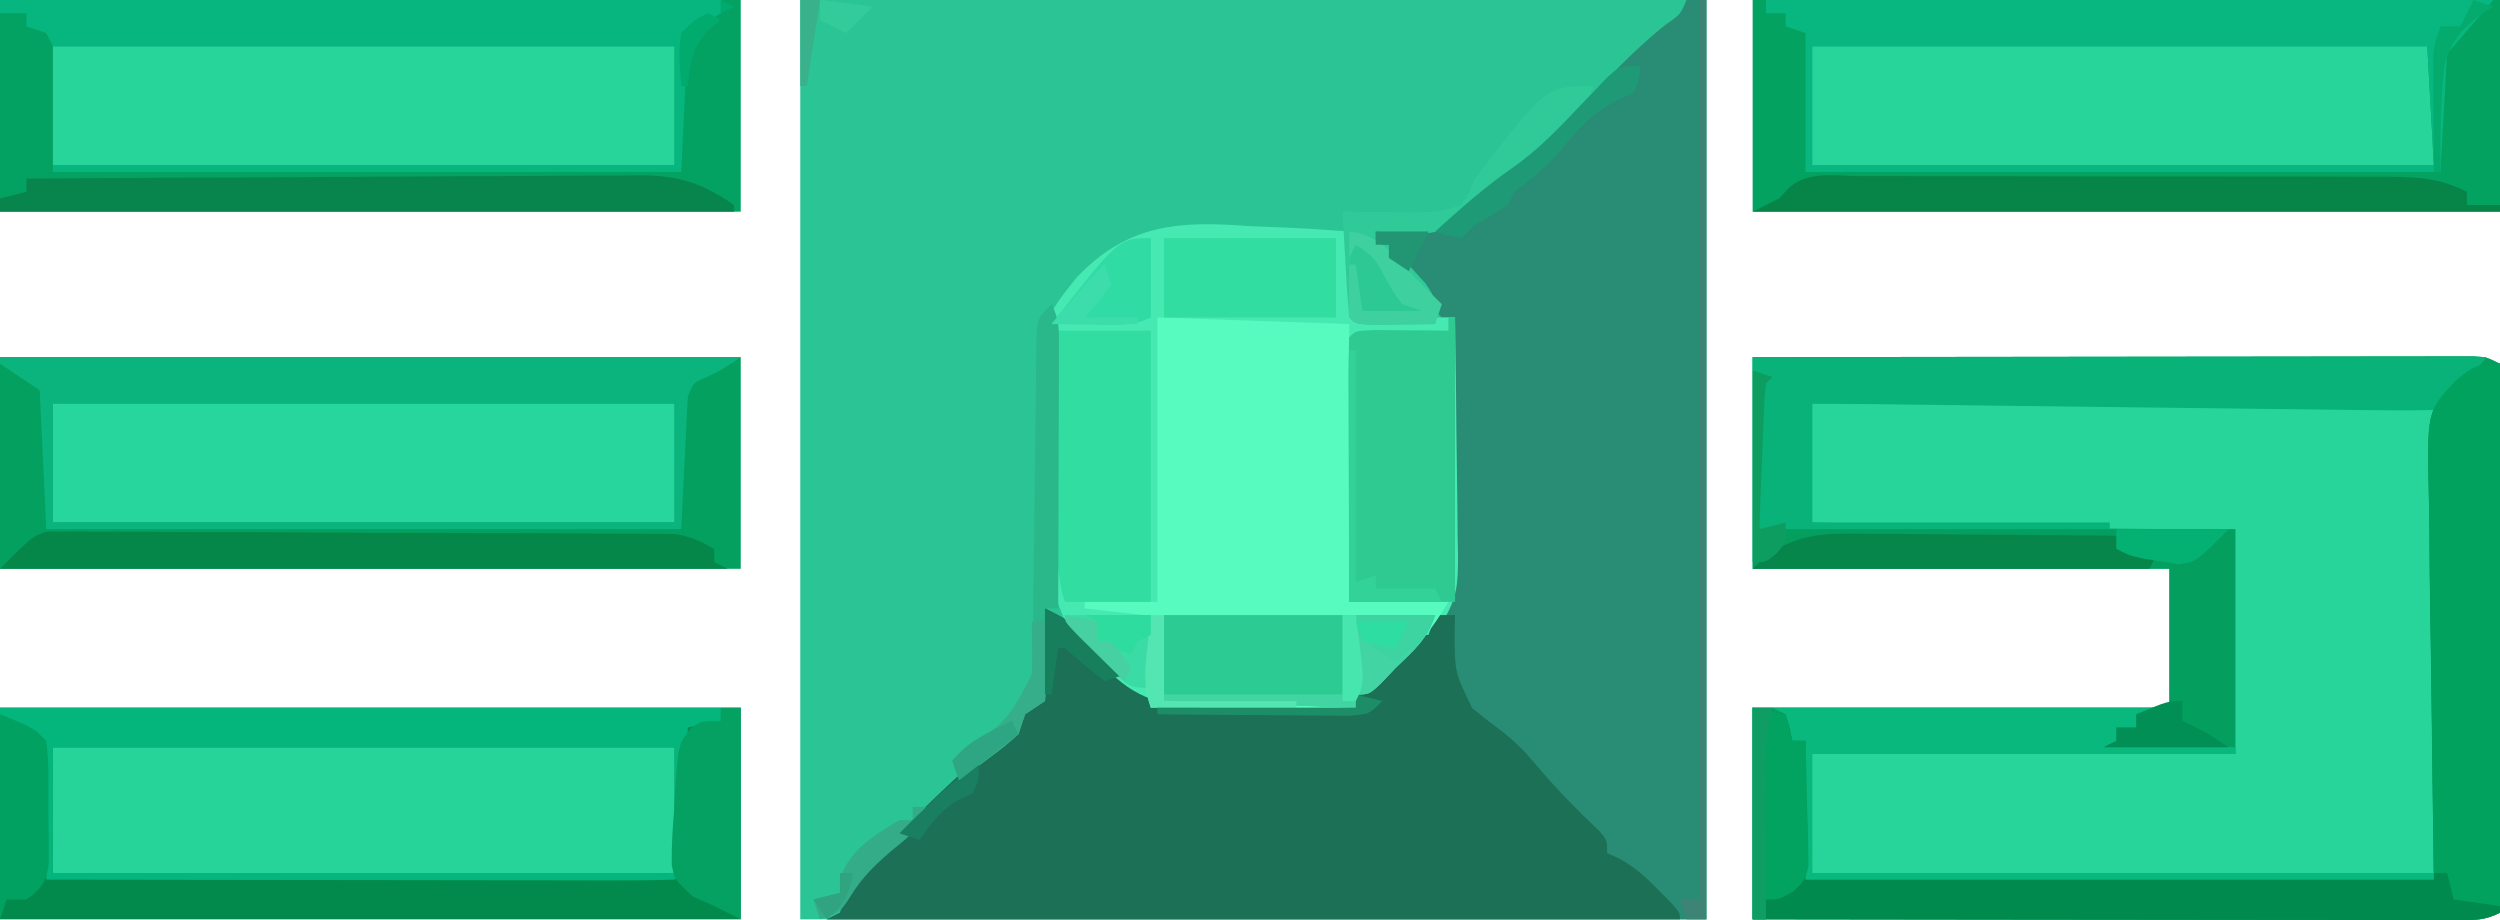
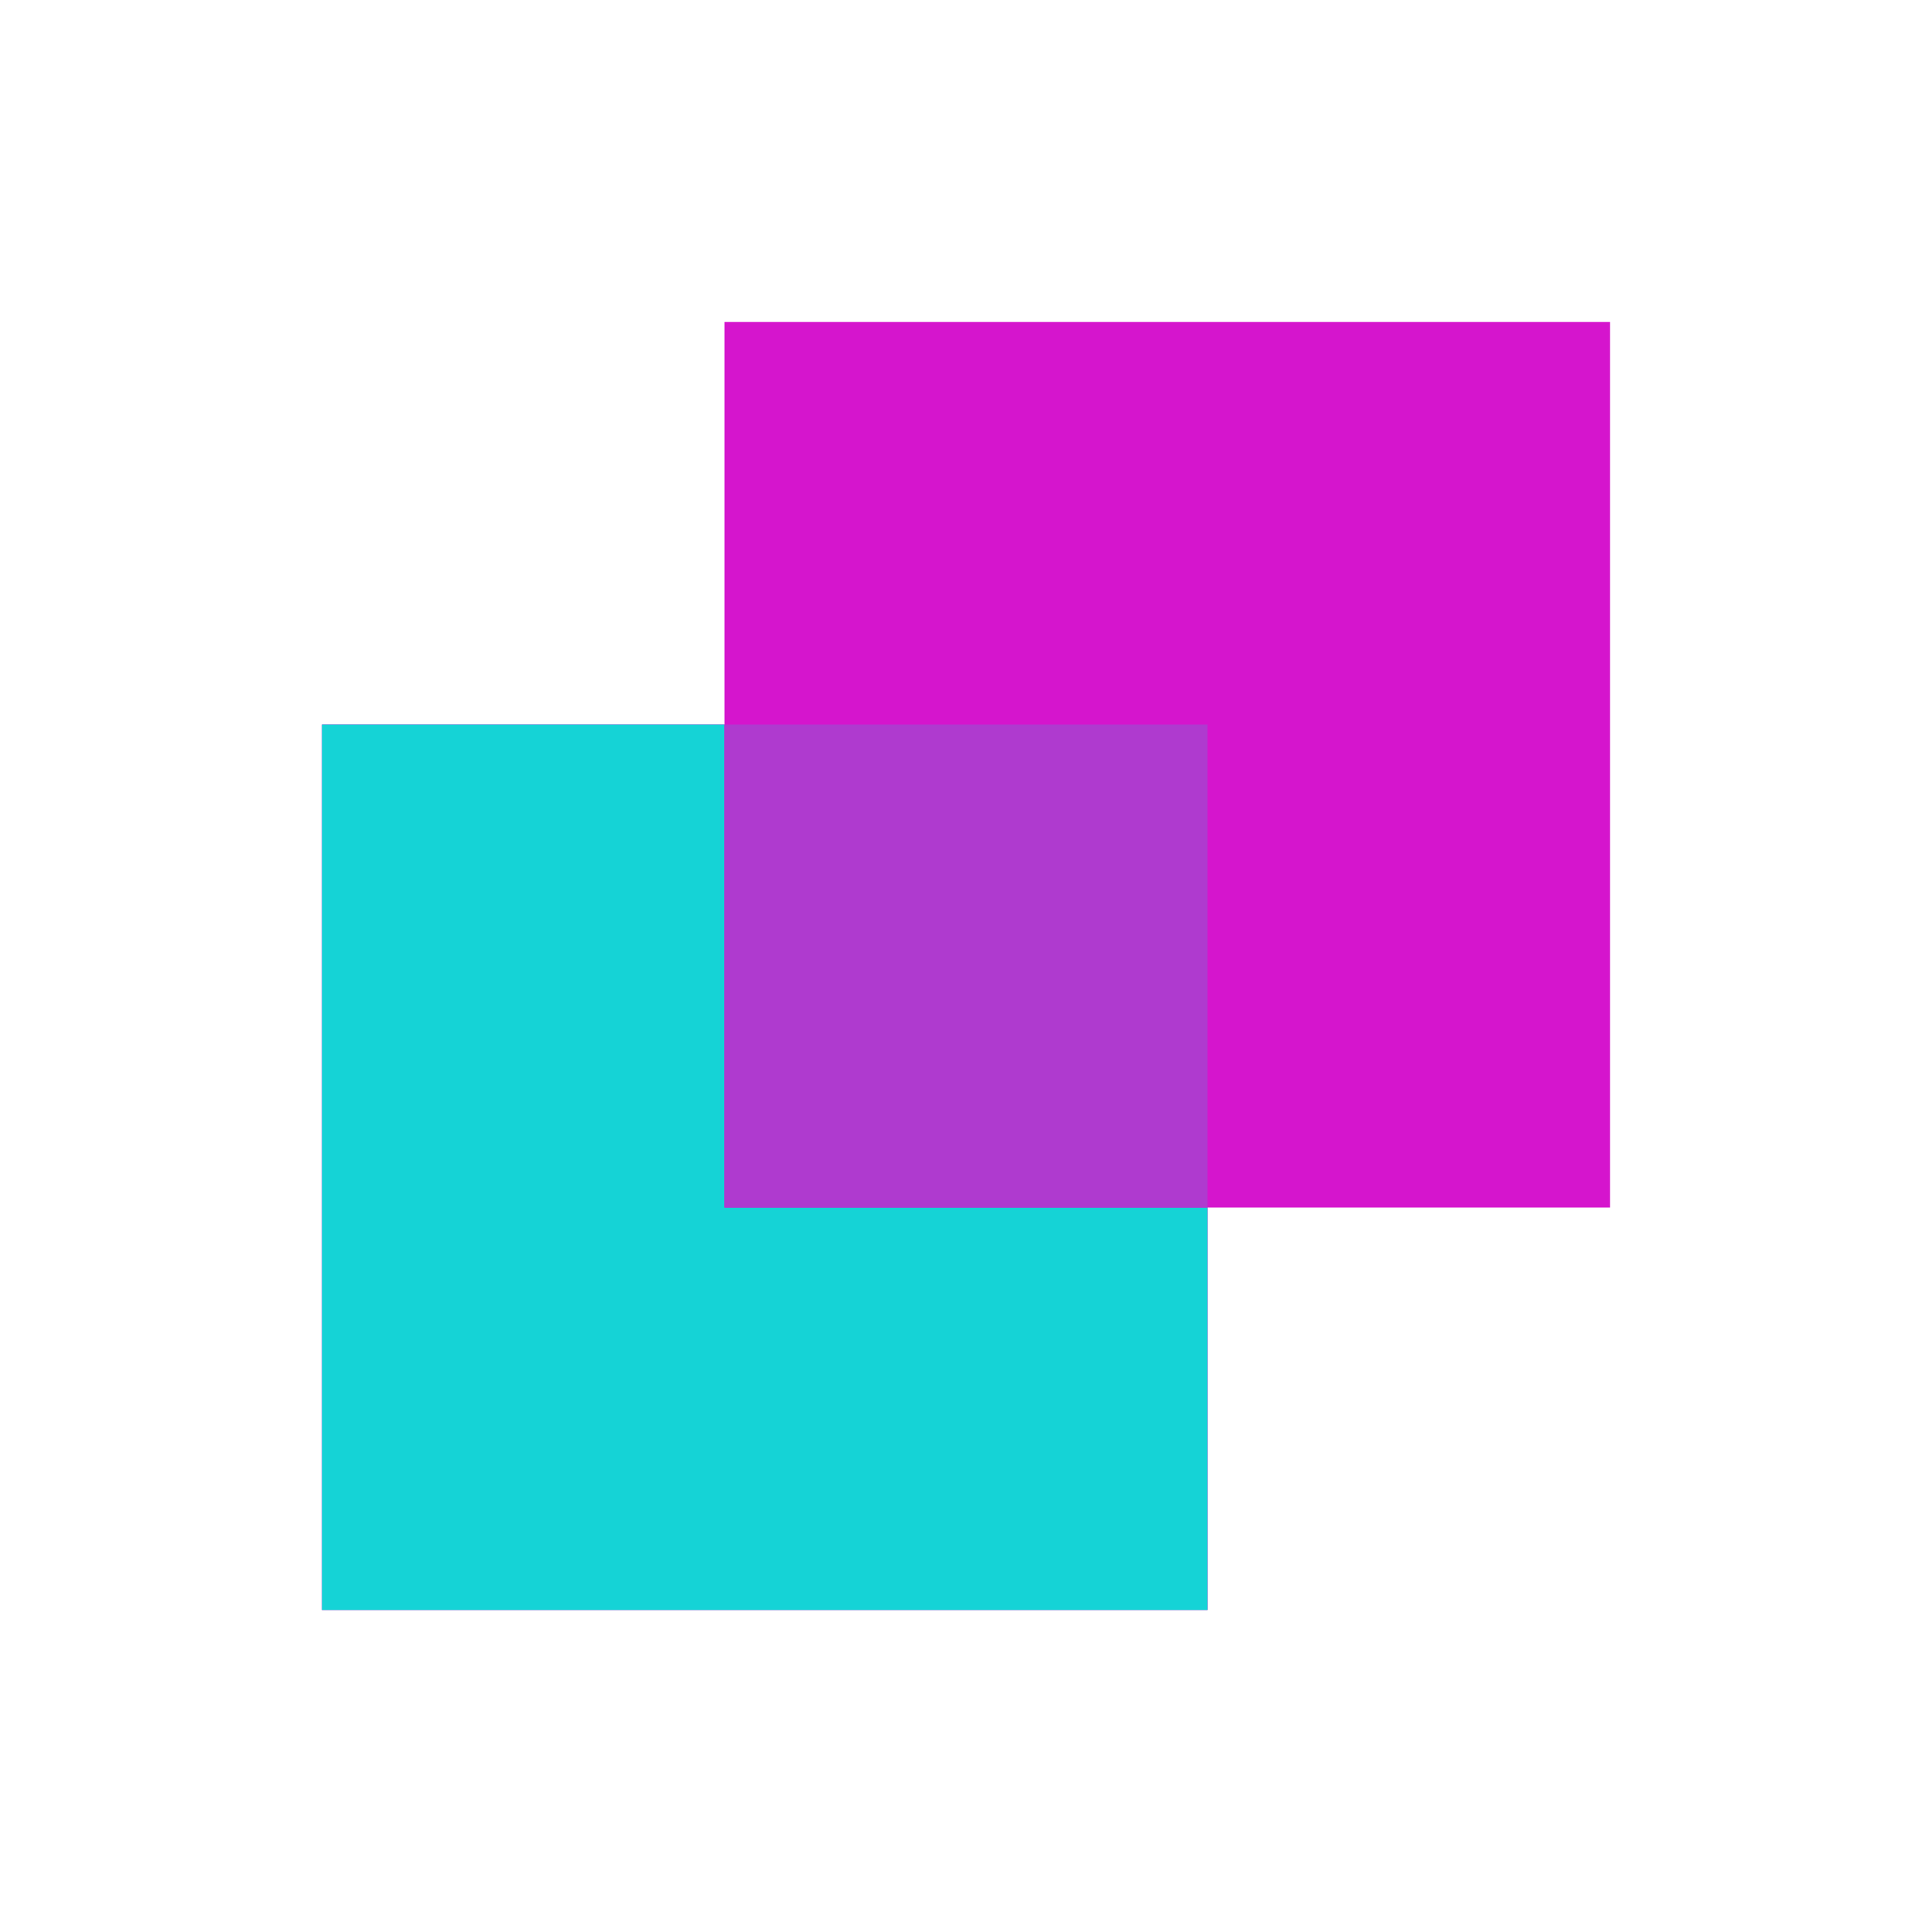
- <svg xmlns="http://www.w3.org/2000/svg" version="1.1" width="378" height="139">
-   <path d="M0 0 C45.21 0 90.42 0 137 0 C137 45.87 137 91.74 137 139 C91.79 139 46.58 139 0 139 C0 93.13 0 47.26 0 0 Z " fill="#2BC494" transform="translate(121,0)" />
-   <path d="M0 0 C14.438 -0.023 28.876 -0.041 43.314 -0.052 C50.018 -0.057 56.721 -0.064 63.425 -0.075 C69.889 -0.086 76.354 -0.092 82.818 -0.095 C85.289 -0.097 87.761 -0.1 90.232 -0.106 C93.682 -0.113 97.133 -0.114 100.583 -0.114 C101.614 -0.117 102.645 -0.121 103.707 -0.124 C104.644 -0.123 105.58 -0.122 106.546 -0.12 C107.362 -0.121 108.179 -0.122 109.02 -0.123 C111 0 111 0 113 1 C113 28.39 113 55.78 113 84 C110.624 85.188 109.196 85.123 106.546 85.12 C105.609 85.122 104.672 85.123 103.707 85.124 C102.676 85.121 101.645 85.117 100.583 85.114 C99.501 85.114 98.418 85.114 97.302 85.114 C93.709 85.113 90.116 85.105 86.523 85.098 C84.038 85.096 81.552 85.094 79.066 85.093 C73.184 85.09 67.301 85.082 61.418 85.072 C54.065 85.06 46.712 85.054 39.359 85.049 C26.24 85.038 13.12 85.02 0 85 C0 74.44 0 63.88 0 53 C20.79 53 41.58 53 63 53 C63 46.07 63 39.14 63 32 C42.21 32 21.42 32 0 32 C0 21.44 0 10.88 0 0 Z " fill="#27D59A" transform="translate(265,54)" />
-   <path d="M0 0 C0.99 0 1.98 0 3 0 C3 45.87 3 91.74 3 139 C-40.89 139 -84.78 139 -130 139 C-129.34 138.67 -128.68 138.34 -128 138 C-127.707 137.237 -127.415 136.474 -127.113 135.688 C-125.877 132.703 -124.517 131.21 -122.188 129 C-121.107 127.962 -121.107 127.962 -120.004 126.902 C-119.012 125.961 -119.012 125.961 -118 125 C-117.216 124.196 -116.433 123.391 -115.625 122.562 C-113.059 120.058 -110.453 117.613 -107.812 115.188 C-106.953 114.397 -106.093 113.607 -105.207 112.793 C-103 111 -103 111 -101 111 C-100.897 110.361 -100.794 109.721 -100.688 109.062 C-100.461 108.382 -100.234 107.701 -100 107 C-98.515 106.505 -98.515 106.505 -97 106 C-97 101.38 -97 96.76 -97 92 C-93 94 -93 94 -91.074 96.785 C-87.37 102.104 -83.985 105.454 -77.407 106.658 C-68.324 107.593 -59.11 107.338 -50 107 C-50 106.34 -50 105.68 -50 105 C-48.539 103.598 -48.539 103.598 -46.625 102.062 C-44.161 100.08 -42.795 98.693 -41 96 C-40.34 96 -39.68 96 -39 96 C-38.536 95.041 -38.536 95.041 -38.062 94.062 C-37 92 -37 92 -36 91 C-35.878 89.65 -35.822 88.294 -35.795 86.939 C-35.775 86.078 -35.755 85.218 -35.734 84.331 C-35.718 83.395 -35.701 82.46 -35.684 81.496 C-35.652 80.067 -35.652 80.067 -35.621 78.608 C-35.555 75.551 -35.496 72.494 -35.438 69.438 C-35.394 67.37 -35.351 65.303 -35.307 63.236 C-35.199 58.158 -35.098 53.079 -35 48 C-35.66 48 -36.32 48 -37 48 C-38.691 46.355 -38.691 46.355 -40.562 44.188 C-41.493 43.126 -41.493 43.126 -42.441 42.043 C-44 40 -44 40 -45 37 C-45.66 37 -46.32 37 -47 37 C-47 36.34 -47 35.68 -47 35 C-46.287 35.009 -45.574 35.018 -44.84 35.027 C-39.52 34.863 -35.964 34.668 -32.188 30.688 C-31.647 30.055 -31.107 29.422 -30.551 28.77 C-28.388 26.302 -25.736 24.784 -23 23 C-21.309 21.358 -19.646 19.687 -18 18 C-16.003 15.976 -14.002 13.957 -12 11.938 C-11.238 11.163 -11.238 11.163 -10.461 10.373 C-8.113 8.01 -5.797 5.838 -3.188 3.754 C-0.918 2.185 -0.918 2.185 0 0 Z " fill="#298D75" transform="translate(255,0)" />
-   <path d="M0 0 C1.482 0.065 2.965 0.125 4.447 0.178 C8.033 0.319 11.609 0.542 15.188 0.812 C15.682 7.247 15.682 7.247 16.188 13.812 C21.137 13.812 26.087 13.812 31.188 13.812 C31.286 19.845 31.359 25.877 31.407 31.909 C31.427 33.961 31.455 36.012 31.489 38.064 C31.538 41.015 31.56 43.966 31.578 46.918 C31.599 47.833 31.619 48.748 31.641 49.69 C31.642 53.879 31.599 56.16 29.319 59.771 C28.616 60.445 27.912 61.118 27.188 61.812 C26.363 62.658 25.538 63.504 24.688 64.375 C23.863 65.179 23.038 65.984 22.188 66.812 C21.466 67.576 20.744 68.339 20 69.125 C18.188 70.812 18.188 70.812 16.188 70.812 C16.188 71.472 16.188 72.132 16.188 72.812 C-12.518 75.243 -12.518 75.243 -19.953 69.766 C-27.079 63.12 -29.98 57.347 -30.367 47.668 C-30.459 44.78 -30.537 41.893 -30.602 39.004 C-30.658 37.02 -30.74 35.037 -30.848 33.055 C-31.813 15.014 -31.813 15.014 -25.954 7.686 C-18.245 -0.326 -10.581 -0.824 0 0 Z " fill="#47E9B2" transform="translate(188.8125,34.1875)" />
-   <path d="M0 0 C14.438 -0.023 28.876 -0.041 43.314 -0.052 C50.018 -0.057 56.721 -0.064 63.425 -0.075 C69.889 -0.086 76.354 -0.092 82.818 -0.095 C85.289 -0.097 87.761 -0.1 90.232 -0.106 C93.682 -0.113 97.133 -0.114 100.583 -0.114 C101.614 -0.117 102.645 -0.121 103.707 -0.124 C104.644 -0.123 105.58 -0.122 106.546 -0.12 C107.362 -0.121 108.179 -0.122 109.02 -0.123 C111 0 111 0 113 1 C113 28.39 113 55.78 113 84 C110.624 85.188 109.196 85.123 106.546 85.12 C105.609 85.122 104.672 85.123 103.707 85.124 C102.676 85.121 101.645 85.117 100.583 85.114 C99.501 85.114 98.418 85.114 97.302 85.114 C93.709 85.113 90.116 85.105 86.523 85.098 C84.038 85.096 81.552 85.094 79.066 85.093 C73.184 85.09 67.301 85.082 61.418 85.072 C54.065 85.06 46.712 85.054 39.359 85.049 C26.24 85.038 13.12 85.02 0 85 C0 74.44 0 63.88 0 53 C20.79 53 41.58 53 63 53 C63 46.07 63 39.14 63 32 C42.21 32 21.42 32 0 32 C0 21.44 0 10.88 0 0 Z M9 7 C9 12.94 9 18.88 9 25 C15.061 25.145 21.122 25.288 27.182 25.427 C29.235 25.475 31.288 25.523 33.341 25.573 C46.565 25.89 59.772 26.052 73 26 C73 37.22 73 48.44 73 60 C51.88 60 30.76 60 9 60 C9 65.94 9 71.88 9 78 C40.02 78 71.04 78 103 78 C103 54.57 103 31.14 103 7 C71.98 7 40.96 7 9 7 Z " fill="#049F5E" transform="translate(265,54)" />
-   <path d="M0 0 C37.29 0 74.58 0 113 0 C113 10.56 113 21.12 113 32 C75.71 32 38.42 32 0 32 C0 21.44 0 10.88 0 0 Z " fill="#03A261" transform="translate(265,0)" />
-   <path d="M0 0 C36.96 0 73.92 0 112 0 C112 10.56 112 21.12 112 32 C75.04 32 38.08 32 0 32 C0 21.44 0 10.88 0 0 Z " fill="#018A4B" transform="translate(0,107)" />
-   <path d="M0 0 C36.96 0 73.92 0 112 0 C112 10.56 112 21.12 112 32 C75.04 32 38.08 32 0 32 C0 21.44 0 10.88 0 0 Z " fill="#03A05F" transform="translate(0,54)" />
-   <path d="M0 0 C36.96 0 73.92 0 112 0 C112 10.56 112 21.12 112 32 C75.04 32 38.08 32 0 32 C0 21.44 0 10.88 0 0 Z " fill="#04A262" transform="translate(0,0)" />
-   <path d="M0 0 C4 2 4 2 5.926 4.785 C9.63 10.104 13.015 13.454 19.593 14.658 C28.676 15.593 37.89 15.338 47 15 C47 14.34 47 13.68 47 13 C48.461 11.598 48.461 11.598 50.375 10.062 C52.839 8.08 54.205 6.693 56 4 C56.66 4 57.32 4 58 4 C58.33 3.01 58.66 2.02 59 1 C59.99 1 60.98 1 62 1 C61.979 1.785 61.959 2.57 61.938 3.379 C61.946 9.628 61.946 9.628 64.602 15.074 C65.973 16.21 67.381 17.305 68.816 18.359 C71.079 20.059 72.744 21.839 74.562 24 C77.432 27.399 80.483 30.5 83.715 33.555 C85 35 85 35 85 37 C85.874 37.385 85.874 37.385 86.766 37.777 C89.197 39.108 90.817 40.584 92.75 42.562 C93.364 43.183 93.977 43.803 94.609 44.441 C96 46 96 46 96 47 C53.43 47 10.86 47 -33 47 C-32.01 46.505 -32.01 46.505 -31 46 C-30.707 45.237 -30.415 44.474 -30.113 43.688 C-28.877 40.703 -27.517 39.21 -25.188 37 C-24.467 36.308 -23.746 35.616 -23.004 34.902 C-22.343 34.275 -21.681 33.647 -21 33 C-20.216 32.196 -19.433 31.391 -18.625 30.562 C-16.059 28.058 -13.453 25.613 -10.812 23.188 C-9.953 22.397 -9.093 21.607 -8.207 20.793 C-6 19 -6 19 -4 19 C-3.897 18.361 -3.794 17.721 -3.688 17.062 C-3.347 16.042 -3.347 16.042 -3 15 C-2.01 14.67 -1.02 14.34 0 14 C0 9.38 0 4.76 0 0 Z " fill="#1B7056" transform="translate(158,92)" />
-   <path d="M0 0 C9.57 0.33 19.14 0.66 29 1 C29 14.86 29 28.72 29 43 C33.95 43 38.9 43 44 43 C41.476 47.207 39.468 49.701 36 53 C35.278 53.763 34.556 54.526 33.812 55.312 C32 57 32 57 30 57 C30 57.66 30 58.32 30 59 C19.77 59 9.54 59 -1 59 C-2.05 55.851 -2.101 53.612 -2.062 50.312 C-2.053 49.319 -2.044 48.325 -2.035 47.301 C-2.024 46.542 -2.012 45.782 -2 45 C-4.97 44.67 -7.94 44.34 -11 44 C-11 43.67 -11 43.34 -11 43 C-7.37 43 -3.74 43 0 43 C0 28.81 0 14.62 0 0 Z " fill="#57FBC0" transform="translate(175,48)" />
-   <path d="M0 0 C31.02 0 62.04 0 94 0 C94 6.27 94 12.54 94 19 C62.98 19 31.96 19 0 19 C0 12.73 0 6.46 0 0 Z " fill="#26D49A" transform="translate(8,113)" />
-   <path d="M0 0 C31.02 0 62.04 0 94 0 C94 5.94 94 11.88 94 18 C62.98 18 31.96 18 0 18 C0 12.06 0 6.12 0 0 Z " fill="#26D69C" transform="translate(8,61)" />
-   <path d="M0 0 C31.02 0 62.04 0 94 0 C94 5.94 94 11.88 94 18 C62.98 18 31.96 18 0 18 C0 12.06 0 6.12 0 0 Z " fill="#27D49A" transform="translate(8,7)" />
-   <path d="M0 0 C30.69 0 61.38 0 93 0 C93.495 8.91 93.495 8.91 94 18 C62.98 18 31.96 18 0 18 C0 12.06 0 6.12 0 0 Z " fill="#27D59B" transform="translate(274,7)" />
-   <path d="M0 0 C0 27.39 0 54.78 0 83 C-2.376 84.188 -3.804 84.123 -6.454 84.12 C-7.391 84.122 -8.328 84.123 -9.293 84.124 C-10.324 84.121 -11.355 84.117 -12.417 84.114 C-13.499 84.114 -14.582 84.114 -15.698 84.114 C-19.291 84.113 -22.884 84.105 -26.477 84.098 C-28.962 84.096 -31.448 84.094 -33.934 84.093 C-39.816 84.09 -45.699 84.082 -51.582 84.072 C-58.935 84.06 -66.288 84.054 -73.641 84.049 C-86.76 84.038 -99.88 84.02 -113 84 C-113 73.44 -113 62.88 -113 52 C-111.35 52.33 -109.7 52.66 -108 53 C-107.67 54.32 -107.34 55.64 -107 57 C-106.34 57 -105.68 57 -105 57 C-105 63.93 -105 70.86 -105 78 C-73.65 78 -42.3 78 -10 78 C-10.277 54.949 -10.277 54.949 -10.631 31.898 C-10.662 27.423 -10.662 27.423 -10.668 25.323 C-10.679 23.867 -10.703 22.411 -10.739 20.956 C-11.061 7.139 -11.061 7.139 -6.645 2.487 C-4.091 0.375 -3.404 0 0 0 Z " fill="#018A4E" transform="translate(378,55)" />
-   <path d="M0 0 C36.63 0 73.26 0 111 0 C105 7 105 7 103 8 C100.039 8.064 97.104 8.066 94.144 8.022 C93.227 8.012 92.31 8.003 91.365 7.993 C88.324 7.96 85.283 7.919 82.242 7.879 C80.138 7.855 78.033 7.831 75.928 7.807 C70.381 7.744 64.835 7.675 59.288 7.605 C53.631 7.534 47.974 7.47 42.316 7.404 C31.211 7.275 20.105 7.139 9 7 C9 12.94 9 18.88 9 25 C23.85 25 38.7 25 54 25 C54 25.33 54 25.66 54 26 C36.51 26 19.02 26 1 26 C1 4 1 4 2 3 C1.34 2.67 0.68 2.34 0 2 C0 1.34 0 0.68 0 0 Z " fill="#09B278" transform="translate(265,54)" />
-   <path d="M0 0 C36.3 0 72.6 0 110 0 C104 7 104 7 103 8 C102.67 13.94 102.34 19.88 102 26 C70.32 26 38.64 26 6 26 C6 19.07 6 12.14 6 5 C5.01 4.67 4.02 4.34 3 4 C3 3.34 3 2.68 3 2 C2.01 2 1.02 2 0 2 C0 1.34 0 0.68 0 0 Z M7 7 C7 12.94 7 18.88 7 25 C38.02 25 69.04 25 101 25 C100.505 16.09 100.505 16.09 100 7 C69.31 7 38.62 7 7 7 Z " fill="#07B77F" transform="translate(267,0)" />
-   <path d="M0 0 C36.96 0 73.92 0 112 0 C109 2 109 2 106.875 3 C104.83 3.859 104.83 3.859 104 6 C103.67 12.6 103.34 19.2 103 26 C71.32 26 39.64 26 7 26 C6.67 19.07 6.34 12.14 6 5 C4.02 3.68 2.04 2.36 0 1 C0 0.67 0 0.34 0 0 Z M8 7 C8 12.94 8 18.88 8 25 C39.02 25 70.04 25 102 25 C102 19.06 102 13.12 102 7 C70.98 7 39.96 7 8 7 Z " fill="#0BB47C" transform="translate(0,54)" />
-   <path d="M0 0 C35.97 0 71.94 0 109 0 C109 0.66 109 1.32 109 2 C107.35 2.99 105.7 3.98 104 5 C103.67 11.93 103.34 18.86 103 26 C71.65 26 40.3 26 8 26 C8 25.67 8 25.34 8 25 C39.02 25 70.04 25 102 25 C102 19.06 102 13.12 102 7 C70.98 7 39.96 7 8 7 C7.67 6.34 7.34 5.68 7 5 C6.01 4.67 5.02 4.34 4 4 C4 3.34 4 2.68 4 2 C2.68 2 1.36 2 0 2 C0 1.34 0 0.68 0 0 Z " fill="#06B67E" transform="translate(0,0)" />
-   <path d="M0 0 C0 27.06 0 54.12 0 82 C-2.31 81.67 -4.62 81.34 -7 81 C-7.33 79.68 -7.66 78.36 -8 77 C-8.66 77 -9.32 77 -10 77 C-10.163 67.994 -10.287 58.989 -10.363 49.982 C-10.399 45.799 -10.449 41.618 -10.528 37.435 C-10.604 33.396 -10.646 29.357 -10.664 25.317 C-10.677 23.779 -10.702 22.241 -10.74 20.704 C-11.061 7.152 -11.061 7.152 -6.645 2.5 C-4.092 0.381 -3.41 0 0 0 Z " fill="#01A25E" transform="translate(378,55)" />
-   <path d="M0 0 C35.97 0 71.94 0 109 0 C109 0.66 109 1.32 109 2 C107.35 2.33 105.7 2.66 104 3 C103.962 3.992 103.962 3.992 103.924 5.004 C103.808 7.982 103.686 10.96 103.562 13.938 C103.523 14.978 103.484 16.019 103.443 17.092 C103.401 18.081 103.36 19.071 103.316 20.09 C103.28 21.006 103.243 21.923 103.205 22.867 C103 25 103 25 102 26 C99.048 26.095 96.119 26.126 93.166 26.114 C92.239 26.114 91.312 26.114 90.357 26.114 C87.279 26.113 84.2 26.105 81.121 26.098 C78.993 26.096 76.864 26.094 74.736 26.093 C69.121 26.09 63.507 26.08 57.893 26.069 C52.169 26.058 46.445 26.054 40.721 26.049 C29.48 26.038 18.24 26.021 7 26 C7.001 25.385 7.002 24.77 7.003 24.136 C6.991 21.339 6.934 18.546 6.875 15.75 C6.879 14.298 6.879 14.298 6.883 12.816 C6.928 7.735 6.928 7.735 4.606 3.471 C2.789 2.236 2.789 2.236 0 1 C0 0.67 0 0.34 0 0 Z M8 6 C8 12.27 8 18.54 8 25 C39.02 25 70.04 25 102 25 C102 18.73 102 12.46 102 6 C70.98 6 39.96 6 8 6 Z " fill="#04B67B" transform="translate(0,107)" />
-   <path d="M0 0 C0.33 0 0.66 0 1 0 C1 14.19 1 28.38 1 43 C-4.28 43 -9.56 43 -15 43 C-15.025 37.322 -15.043 31.643 -15.055 25.965 C-15.06 24.032 -15.067 22.099 -15.075 20.165 C-15.088 17.393 -15.093 14.62 -15.098 11.848 C-15.103 10.978 -15.108 10.108 -15.113 9.212 C-15.113 7.141 -15.062 5.07 -15 3 C-14 2 -14 2 -10.84 1.902 C-8.908 1.92 -8.908 1.92 -6.938 1.938 C-5.647 1.947 -4.357 1.956 -3.027 1.965 C-2.028 1.976 -1.029 1.988 0 2 C0 1.34 0 0.68 0 0 Z " fill="#2FC992" transform="translate(219,48)" />
-   <path d="M0 0 C4.62 0 9.24 0 14 0 C14 13.53 14 27.06 14 41 C9.71 41 5.42 41 1 41 C-0.295 37.115 -0.123 33.441 -0.098 29.395 C-0.096 28.555 -0.095 27.716 -0.093 26.851 C-0.088 24.172 -0.075 21.492 -0.062 18.812 C-0.057 16.995 -0.053 15.178 -0.049 13.361 C-0.038 8.908 -0.021 4.454 0 0 Z " fill="#32DDA2" transform="translate(160,50)" />
-   <path d="M0 0 C12.917 -0.093 25.835 -0.164 38.752 -0.207 C44.751 -0.228 50.749 -0.256 56.747 -0.302 C62.537 -0.345 68.327 -0.369 74.118 -0.38 C76.325 -0.387 78.533 -0.401 80.74 -0.423 C83.836 -0.452 86.93 -0.456 90.026 -0.454 C90.936 -0.468 91.845 -0.483 92.783 -0.498 C98.694 -0.459 102.11 0.648 107 4 C107 4.33 107 4.66 107 5 C70.37 5 33.74 5 -4 5 C-4 4.34 -4 3.68 -4 3 C-2.68 2.67 -1.36 2.34 0 2 C0 1.34 0 0.68 0 0 Z " fill="#08854C" transform="translate(4,27)" />
-   <path d="M0 0 C0.72 0.002 1.441 0.004 2.183 0.006 C3.434 -0.009 3.434 -0.009 4.71 -0.023 C6.062 -0.001 6.062 -0.001 7.442 0.021 C8.402 0.018 9.362 0.014 10.351 0.01 C13.519 0.003 16.686 0.032 19.854 0.062 C22.057 0.066 24.259 0.069 26.462 0.069 C31.077 0.075 35.69 0.098 40.305 0.134 C46.222 0.179 52.139 0.194 58.056 0.198 C62.604 0.202 67.151 0.217 71.699 0.236 C73.881 0.245 76.063 0.252 78.245 0.257 C81.293 0.266 84.34 0.288 87.387 0.314 C88.291 0.315 89.194 0.316 90.125 0.316 C91.372 0.331 91.372 0.331 92.644 0.347 C93.364 0.351 94.084 0.356 94.825 0.361 C97.167 0.662 98.807 1.465 100.85 2.621 C100.85 3.281 100.85 3.941 100.85 4.621 C101.84 5.116 101.84 5.116 102.85 5.621 C66.55 5.621 30.25 5.621 -7.15 5.621 C-2.15 0.621 -2.15 0.621 0 0 Z " fill="#06874A" transform="translate(7.150186,80.37917)" />
-   <path d="M0 0 C0.929 -0.004 1.857 -0.007 2.814 -0.011 C5.891 -0.019 8.967 -0.006 12.043 0.009 C14.18 0.01 16.316 0.009 18.452 0.008 C22.932 0.008 27.413 0.018 31.894 0.036 C37.636 0.059 43.378 0.059 49.121 0.053 C53.533 0.049 57.946 0.056 62.359 0.066 C64.476 0.07 66.593 0.071 68.711 0.069 C71.672 0.069 74.633 0.081 77.594 0.098 C78.469 0.095 79.344 0.093 80.245 0.09 C84.587 0.128 87.972 0.345 91.926 2.372 C91.926 3.032 91.926 3.692 91.926 4.372 C93.576 4.372 95.226 4.372 96.926 4.372 C96.926 4.702 96.926 5.032 96.926 5.372 C59.636 5.372 22.346 5.372 -16.074 5.372 C-14.754 4.712 -13.434 4.052 -12.074 3.372 C-11.578 2.844 -11.083 2.315 -10.572 1.771 C-7.791 -0.824 -3.62 -0.031 0 0 Z " fill="#078549" transform="translate(281.0737,26.62769)" />
-   <path d="M0 0 C19.14 0 38.28 0 58 0 C57.01 0.33 56.02 0.66 55 1 C55 1.66 55 2.32 55 3 C54.01 3 53.02 3 52 3 C52 3.66 52 4.32 52 5 C57.94 5.33 63.88 5.66 70 6 C70 6.33 70 6.66 70 7 C48.88 7 27.76 7 6 7 C6 12.94 6 18.88 6 25 C37.02 25 68.04 25 100 25 C100 25.33 100 25.66 100 26 C68.65 26 37.3 26 5 26 C5 19.07 5 12.14 5 5 C4.34 5 3.68 5 3 5 C2.876 4.361 2.752 3.721 2.625 3.062 C2.316 2.042 2.316 2.042 2 1 C1.34 0.67 0.68 0.34 0 0 Z " fill="#09B87D" transform="translate(268,107)" />
-   <path d="M0 0 C13.53 0 27.06 0 41 0 C39.751 3.746 37.842 5.29 35 8 C34.278 8.763 33.556 9.526 32.812 10.312 C31 12 31 12 29 12 C29 12.66 29 13.32 29 14 C19.43 13.67 9.86 13.34 0 13 C0 8.71 0 4.42 0 0 Z " fill="#2BCB93" transform="translate(176,93)" />
-   <path d="M0 0 C8.58 0 17.16 0 26 0 C26 3.96 26 7.92 26 12 C17.42 12 8.84 12 0 12 C0 8.04 0 4.08 0 0 Z " fill="#32DDA2" transform="translate(176,36)" />
-   <path d="M0 0 C1.058 0.004 2.117 0.008 3.207 0.013 C6.58 0.03 9.952 0.067 13.324 0.105 C15.614 0.121 17.904 0.134 20.193 0.146 C25.8 0.18 31.406 0.23 37.012 0.293 C37.012 0.953 37.012 1.613 37.012 2.293 C38.992 2.623 40.972 2.953 43.012 3.293 C42.682 3.953 42.352 4.613 42.012 5.293 C22.212 5.293 2.412 5.293 -17.988 5.293 C-12.416 -0.28 -7.524 -0.114 0 0 Z " fill="#06864B" transform="translate(282.9883,80.70703)" />
-   <path d="M0 0 C-1.509 3.841 -3.803 5.488 -7 8 C-7.639 8.825 -8.279 9.65 -8.938 10.5 C-11.317 13.384 -13.879 14.962 -17 17 C-17.722 17.907 -18.444 18.815 -19.188 19.75 C-23.466 23.173 -27.718 22.416 -33 22 C-33 22.66 -33 23.32 -33 24 C-32.34 24 -31.68 24 -31 24 C-29.273 25.609 -29.273 25.609 -27.375 27.75 C-26.428 28.794 -26.428 28.794 -25.461 29.859 C-24 32 -24 32 -24 36 C-25.979 36.027 -27.958 36.046 -29.938 36.062 C-31.04 36.074 -32.142 36.086 -33.277 36.098 C-36 36 -36 36 -37 35 C-37.237 32.308 -37.422 29.635 -37.562 26.938 C-37.606 26.179 -37.649 25.42 -37.693 24.639 C-37.8 22.759 -37.9 20.88 -38 19 C-37.036 19.012 -36.072 19.023 -35.078 19.035 C-33.183 19.049 -33.183 19.049 -31.25 19.062 C-29.371 19.08 -29.371 19.08 -27.453 19.098 C-23.6 19.07 -23.6 19.07 -20 18 C-18.891 16.158 -18.891 16.158 -18 14 C-7.259 0 -7.259 0 0 0 Z " fill="#30C998" transform="translate(241,13)" />
-   <path d="M0 0 C0.99 0 1.98 0 3 0 C3 10.56 3 21.12 3 32 C1.68 31.34 0.36 30.68 -1 30 C-2.071 29.517 -3.142 29.033 -4.246 28.535 C-7 26 -7 26 -7.434 23.757 C-7.475 20.952 -7.31 18.232 -7.062 15.438 C-7.013 14.479 -6.963 13.521 -6.912 12.533 C-6.44 5.582 -6.44 5.582 -4.642 3.203 C-3 2 -3 2 0 2 C0 1.34 0 0.68 0 0 Z " fill="#05A163" transform="translate(109,107)" />
-   <path d="M0 0 C2.475 0.495 2.475 0.495 5 1 C5.33 2.32 5.66 3.64 6 5 C6.66 5 7.32 5 8 5 C8.116 8.437 8.187 11.874 8.25 15.312 C8.3 16.777 8.3 16.777 8.352 18.271 C8.364 19.209 8.377 20.147 8.391 21.113 C8.412 21.977 8.433 22.841 8.454 23.732 C8 26 8 26 6.101 27.805 C4 29 4 29 2 29 C2 29.99 2 30.98 2 32 C1.34 32 0.68 32 0 32 C0 21.44 0 10.88 0 0 Z " fill="#02A361" transform="translate(265,107)" />
-   <path d="M0 0 C5 2 5 2 7 4 C7.451 7.459 7.324 10.952 7.312 14.438 C7.329 15.405 7.345 16.372 7.361 17.369 C7.362 18.762 7.362 18.762 7.363 20.184 C7.368 21.461 7.368 21.461 7.372 22.763 C6.918 25.491 6.227 26.396 4 28 C3.01 28 2.02 28 1 28 C0.67 28.99 0.34 29.98 0 31 C0 20.77 0 10.54 0 0 Z " fill="#01A261" transform="translate(0,108)" />
-   <path d="M0 0 C1.165 2.33 1.121 3.672 1.114 6.266 C1.113 7.147 1.113 8.028 1.113 8.935 C1.108 9.887 1.103 10.839 1.098 11.82 C1.096 12.794 1.095 13.768 1.093 14.771 C1.088 17.889 1.075 21.007 1.062 24.125 C1.057 26.236 1.053 28.346 1.049 30.457 C1.038 35.638 1.021 40.819 1 46 C0.34 46 -0.32 46 -1 46 C-0.965 46.987 -0.93 47.975 -0.895 48.992 C-0.867 50.274 -0.84 51.555 -0.812 52.875 C-0.778 54.151 -0.743 55.427 -0.707 56.742 C-0.852 58.355 -0.852 58.355 -1 60 C-1.99 60.66 -2.98 61.32 -4 62 C-4.33 62.99 -4.66 63.98 -5 65 C-7.066 66.824 -7.066 66.824 -9.562 68.688 C-10.802 69.621 -10.802 69.621 -12.066 70.574 C-12.704 71.045 -13.343 71.515 -14 72 C-14.33 71.01 -14.66 70.02 -15 69 C-13.422 67.264 -12.245 66.103 -10.062 65.188 C-6.529 63.153 -4.787 59.574 -3 56 C-2.891 54.285 -2.844 52.566 -2.826 50.848 C-2.813 49.773 -2.799 48.699 -2.786 47.592 C-2.775 46.427 -2.765 45.262 -2.754 44.062 C-2.721 41.617 -2.688 39.172 -2.654 36.727 C-2.607 32.855 -2.562 28.984 -2.523 25.112 C-2.484 21.387 -2.432 17.662 -2.379 13.938 C-2.37 12.773 -2.362 11.608 -2.353 10.408 C-2.337 9.334 -2.32 8.259 -2.303 7.152 C-2.293 6.204 -2.282 5.255 -2.272 4.277 C-2 2 -2 2 0 0 Z " fill="#2AB789" transform="translate(159,46)" />
-   <path d="M0 0 C4.62 0 9.24 0 14 0 C12.751 3.746 10.842 5.29 8 8 C7.278 8.763 6.556 9.526 5.812 10.312 C4 12 4 12 2 12 C2 12.66 2 13.32 2 14 C-7.57 13.67 -17.14 13.34 -27 13 C-27 12.67 -27 12.34 -27 12 C-18.09 12 -9.18 12 0 12 C0 8.04 0 4.08 0 0 Z " fill="#42D5A3" transform="translate(203,93)" />
-   <path d="M0 0 C0.33 0 0.66 0 1 0 C1 45.87 1 91.74 1 139 C0.01 139 -0.98 139 -2 139 C-2.33 138.01 -2.66 137.02 -3 136 C-2.01 136 -1.02 136 0 136 C0 91.12 0 46.24 0 0 Z " fill="#3D8475" transform="translate(257,0)" />
-   <path d="M0 0 C0 3.96 0 7.92 0 12 C-2.884 13.442 -5.417 13.094 -8.625 13.062 C-9.814 13.053 -11.002 13.044 -12.227 13.035 C-13.142 13.024 -14.057 13.012 -15 13 C-4.846 0 -4.846 0 0 0 Z " fill="#31DCA4" transform="translate(174,36)" />
-   <path d="M0 0 C-0.125 1.812 -0.125 1.812 -1 4 C-1.866 4.412 -2.732 4.825 -3.625 5.25 C-7.567 7.294 -9.531 9.691 -12.324 13.066 C-14.322 15.371 -16.583 17.151 -19 19 C-19.33 19.66 -19.66 20.32 -20 21 C-21.655 22.019 -23.323 23.018 -25 24 C-25.66 24.66 -26.32 25.32 -27 26 C-29.125 25.625 -29.125 25.625 -31 25 C-27.231 21.603 -23.495 18.258 -19.312 15.375 C-15.406 12.656 -12.285 9.359 -9.02 5.906 C-8.312 5.174 -7.604 4.442 -6.875 3.688 C-6.212 2.99 -5.55 2.293 -4.867 1.574 C-3 0 -3 0 0 0 Z " fill="#1E9A77" transform="translate(248,10)" />
-   <path d="M0 0 C4.29 0 8.58 0 13 0 C13 3.63 13 7.26 13 11 C10 11 10 11 7.52 8.848 C6.626 7.929 5.733 7.009 4.812 6.062 C3.911 5.146 3.01 4.229 2.082 3.285 C0 1 0 1 0 0 Z " fill="#3BDBA5" transform="translate(161,93)" />
-   <path d="M0 0 C0 0.99 0 1.98 0 3 C0.897 3.433 0.897 3.433 1.812 3.875 C4 5 4 5 7 7 C0.73 7 -5.54 7 -12 7 C-11.34 6.67 -10.68 6.34 -10 6 C-10 5.34 -10 4.68 -10 4 C-9.01 4 -8.02 4 -7 4 C-7 3.34 -7 2.68 -7 2 C-2.25 0 -2.25 0 0 0 Z " fill="#018F55" transform="translate(330,106)" />
-   <path d="M0 0 C5.61 0 11.22 0 17 0 C12 5 12 5 9.395 5.305 C8.542 5.163 7.69 5.021 6.812 4.875 C5.953 4.749 5.093 4.622 4.207 4.492 C2 4 2 4 0 3 C0 2.01 0 1.02 0 0 Z " fill="#04B173" transform="translate(320,80)" />
-   <path d="M0 0 C0.33 0 0.66 0 1 0 C1 11.55 1 23.1 1 35 C2.485 34.505 2.485 34.505 4 34 C4 34.66 4 35.32 4 36 C6.97 36 9.94 36 13 36 C13.33 36.66 13.66 37.32 14 38 C9.38 38 4.76 38 0 38 C0 25.46 0 12.92 0 0 Z " fill="#33D299" transform="translate(204,53)" />
-   <path d="M0 0 C4.233 1.512 5.663 4.306 8 8 C8.979 9.021 9.974 10.026 11 11 C9.354 11.027 7.708 11.046 6.062 11.062 C5.146 11.074 4.229 11.086 3.285 11.098 C1 11 1 11 0 10 C-1.205 2.41 -1.205 2.41 0 0 Z " fill="#2CC994" transform="translate(205,37)" />
-   <path d="M0 0 C4.283 0.476 6.156 2.948 9 6 C9.928 6.928 10.856 7.856 11.812 8.812 C12.534 9.534 13.256 10.256 14 11 C13.67 11.99 13.34 12.98 13 14 C11.021 14.027 9.042 14.046 7.062 14.062 C5.96 14.074 4.858 14.086 3.723 14.098 C1 14 1 14 0 13 C-0.141 10.329 -0.042 7.676 0 5 C0.33 5 0.66 5 1 5 C1.33 7.31 1.66 9.62 2 12 C4.97 12 7.94 12 11 12 C10.01 11.67 9.02 11.34 8 11 C6.684 9.188 6.684 9.188 5.438 7 C3.786 3.915 3.786 3.915 1 2 C0.67 2.66 0.34 3.32 0 4 C0 2.68 0 1.36 0 0 Z " fill="#3ED09F" transform="translate(204,35)" />
-   <path d="M0 0 C0.66 0 1.32 0 2 0 C2.081 1.958 2.139 3.916 2.188 5.875 C2.222 6.966 2.257 8.056 2.293 9.18 C2.196 10.11 2.1 11.041 2 12 C1.01 12.66 0.02 13.32 -1 14 C-1.33 14.99 -1.66 15.98 -2 17 C-4.066 18.824 -4.066 18.824 -6.562 20.688 C-7.389 21.31 -8.215 21.933 -9.066 22.574 C-10.024 23.28 -10.024 23.28 -11 24 C-11.33 23.01 -11.66 22.02 -12 21 C-10.422 19.264 -9.245 18.103 -7.062 17.188 C-3.529 15.153 -1.787 11.574 0 8 C0.069 6.627 0.085 5.25 0.062 3.875 C0.042 2.596 0.021 1.317 0 0 Z " fill="#37AE8A" transform="translate(156,94)" />
-   <path d="M0 0 C3.96 0 7.92 0 12 0 C10.771 3.688 9.061 4.724 6 7 C3 5.188 3 5.188 0 3 C0 2.01 0 1.02 0 0 Z " fill="#3DD4A2" transform="translate(205,93)" />
-   <path d="M0 0 C0.66 0 1.32 0 2 0 C2 4.29 2 8.58 2 13 C8.6 13 15.2 13 22 13 C22 13.33 22 13.66 22 14 C14.74 14 7.48 14 0 14 C-1.104 10.689 -0.927 8.753 -0.562 5.312 C-0.461 4.319 -0.359 3.325 -0.254 2.301 C-0.17 1.542 -0.086 0.782 0 0 Z " fill="#53E6B3" transform="translate(174,93)" />
-   <path d="M0 0 C3.668 1.834 5.468 3.251 8.25 6.125 C8.956 6.849 9.663 7.574 10.391 8.32 C11.187 9.152 11.187 9.152 12 10 C11.01 10.33 10.02 10.66 9 11 C6.947 9.399 4.943 7.732 3 6 C2.67 6 2.34 6 2 6 C1.67 8.31 1.34 10.62 1 13 C0.67 13 0.34 13 0 13 C0 8.71 0 4.42 0 0 Z " fill="#187F5D" transform="translate(158,92)" />
-   <path d="M0 0 C0.99 0.33 1.98 0.66 3 1 C2.67 1.33 2.34 1.66 2 2 C1.843 3.633 1.749 5.271 1.684 6.91 C1.642 7.9 1.6 8.889 1.557 9.908 C1.517 10.949 1.478 11.99 1.438 13.062 C1.394 14.107 1.351 15.152 1.307 16.229 C1.2 18.819 1.098 21.409 1 24 C2.32 23.67 3.64 23.34 5 23 C5 26 5 26 3.625 27.688 C2 29 2 29 0 29 C0 19.43 0 9.86 0 0 Z " fill="#0D9D61" transform="translate(265,56)" />
-   <path d="M0 0 C0.66 0 1.32 0 2 0 C0.866 3.403 -0.084 4.111 -2.812 6.312 C-5.42 8.506 -7.521 10.471 -9.312 13.375 C-11 16 -11 16 -14 17 C-14.33 16.01 -14.66 15.02 -15 14 C-13.68 13.67 -12.36 13.34 -11 13 C-11 12.299 -11 11.598 -11 10.875 C-9.465 6.462 -5.935 4.342 -2 2 C-1.34 2 -0.68 2 0 2 C0 1.34 0 0.68 0 0 Z " fill="#33AC87" transform="translate(138,122)" />
-   <path d="M0 0 C0.99 0 1.98 0 3 0 C2.837 0.693 2.674 1.386 2.506 2.1 C1.955 5.259 1.887 8.189 1.902 11.395 C1.906 12.597 1.909 13.799 1.912 15.037 C1.92 16.283 1.929 17.529 1.938 18.812 C1.942 20.078 1.947 21.343 1.951 22.646 C1.963 25.764 1.979 28.882 2 32 C1.34 32 0.68 32 0 32 C0 21.44 0 10.88 0 0 Z " fill="#0F9D64" transform="translate(265,107)" />
-   <path d="M0 0 C0.99 0.33 1.98 0.66 3 1 C2.506 1.296 2.013 1.593 1.504 1.898 C-1.537 4.211 -3.638 6.233 -4.43 10.098 C-5.004 15.388 -5.039 20.684 -5 26 C-5.33 26 -5.66 26 -6 26 C-6.029 22.896 -6.047 19.792 -6.062 16.688 C-6.071 15.806 -6.079 14.925 -6.088 14.018 C-6.091 13.17 -6.094 12.322 -6.098 11.449 C-6.103 10.669 -6.108 9.889 -6.114 9.085 C-6 7 -6 7 -5 4 C-4.01 4 -3.02 4 -2 4 C-1.34 2.68 -0.68 1.36 0 0 Z " fill="#05AB6D" transform="translate(374,0)" />
-   <path d="M0 0 C1.32 0.33 2.64 0.66 4 1 C2 3 2 3 -1.165 3.227 C-2.508 3.227 -3.852 3.215 -5.195 3.195 C-5.903 3.192 -6.61 3.19 -7.339 3.187 C-9.601 3.176 -11.863 3.15 -14.125 3.125 C-15.658 3.115 -17.19 3.106 -18.723 3.098 C-22.482 3.076 -26.241 3.041 -30 3 C-30 2.67 -30 2.34 -30 2 C-20.1 2 -10.2 2 0 2 C0 1.34 0 0.68 0 0 Z " fill="#1D8D67" transform="translate(205,105)" />
-   <path d="M0 0 C3.3 0 6.6 0 10 0 C10 0.99 10 1.98 10 3 C9.01 3.495 9.01 3.495 8 4 C7.67 4.66 7.34 5.32 7 6 C4.525 5.01 4.525 5.01 2 4 C2 3.01 2 2.02 2 1 C1.34 0.67 0.68 0.34 0 0 Z " fill="#2EDCA0" transform="translate(164,93)" />
-   <path d="M0 0 C0.33 0.99 0.66 1.98 1 3 C-0.938 5.688 -0.938 5.688 -3 8 C-0.36 8 2.28 8 5 8 C5 8.33 5 8.66 5 9 C0.71 9 -3.58 9 -8 9 C-2.25 2.25 -2.25 2.25 0 0 Z " fill="#3CDDAA" transform="translate(167,40)" />
-   <path d="M0 0 C0 3 0 3 -1 5 C-1.598 5.268 -2.196 5.536 -2.812 5.812 C-5.652 7.354 -7.102 9.424 -9 12 C-9.99 11.67 -10.98 11.34 -12 11 C-8.196 7.081 -4.184 3.509 0 0 Z " fill="#197F60" transform="translate(148,115)" />
-   <path d="M0 0 C0.66 0 1.32 0 2 0 C3.351 10.299 3.351 10.299 2 13 C1.34 13 0.68 13 0 13 C0 8.71 0 4.42 0 0 Z " fill="#48E6AF" transform="translate(203,93)" />
-   <path d="M0 0 C0.33 0.66 0.66 1.32 1 2 C-1.97 4.31 -4.94 6.62 -8 9 C-8.33 8.01 -8.66 7.02 -9 6 C-6.455 3.031 -3.51 1.638 0 0 Z " fill="#2EA583" transform="translate(153,109)" />
-   <path d="M0 0 C2.64 0 5.28 0 8 0 C7.01 1.98 6.02 3.96 5 6 C4.01 5.34 3.02 4.68 2 4 C2 3.34 2 2.68 2 2 C1.34 2 0.68 2 0 2 C0 1.34 0 0.68 0 0 Z " fill="#229672" transform="translate(208,35)" />
-   <path d="M0 0 C2.475 0.495 2.475 0.495 5 1 C5 1.99 5 2.98 5 4 C5.66 4 6.32 4 7 4 C8.625 6 8.625 6 10 8 C9.67 8.66 9.34 9.32 9 10 C7.497 8.524 5.998 7.044 4.5 5.562 C3.665 4.739 2.829 3.915 1.969 3.066 C0 1 0 1 0 0 Z " fill="#47D1A3" transform="translate(161,93)" />
-   <path d="M0 0 C2.64 0 5.28 0 8 0 C7.34 1.32 6.68 2.64 6 4 C4.35 3.67 2.7 3.34 1 3 C0.67 2.01 0.34 1.02 0 0 Z " fill="#2DDDA2" transform="translate(205,94)" />
-   <path d="M0 0 C0.99 0 1.98 0 3 0 C2.34 4.29 1.68 8.58 1 13 C0.67 13 0.34 13 0 13 C0 8.71 0 4.42 0 0 Z " fill="#39B28B" transform="translate(121,0)" />
-   <path d="M0 0 C0.99 0.495 0.99 0.495 2 1 C1.01 1.495 1.01 1.495 0 2 C0 1.34 0 0.68 0 0 Z M-2 2 C-1.34 2.33 -0.68 2.66 0 3 C-0.959 3.804 -0.959 3.804 -1.938 4.625 C-4.385 7.444 -4.667 9.339 -5 13 C-5.33 13 -5.66 13 -6 13 C-6.352 7.627 -6.352 7.627 -6 5 C-4 3 -4 3 -2 2 Z " fill="#01AA6D" transform="translate(109,0)" />
-   <path d="M0 0 C2.64 0.33 5.28 0.66 8 1 C6.68 2.32 5.36 3.64 4 5 C2.68 4.34 1.36 3.68 0 3 C0 2.01 0 1.02 0 0 Z " fill="#33CB9A" transform="translate(124,0)" />
-   <path d="M0 0 C0.66 0 1.32 0 2 0 C1.436 3.27 0.5 4.826 -2 7 C-2.66 6.01 -3.32 5.02 -4 4 C-2.68 3.67 -1.36 3.34 0 3 C0 2.01 0 1.02 0 0 Z " fill="#30A37F" transform="translate(127,132)" />
+ <svg xmlns="http://www.w3.org/2000/svg" version="1.1" width="24" height="24">
+   <path d="M0 0 C3.63 0 7.26 0 11 0 C11 3.63 11 7.26 11 11 C9.35 11 7.7 11 6 11 C6 12.65 6 14.3 6 16 C2.37 16 -1.26 16 -5 16 C-5 12.37 -5 8.74 -5 5 C-3.35 5 -1.7 5 0 5 C0 3.35 0 1.7 0 0 Z " fill="#D515CD" transform="translate(9,4)" />
+   <path d="M0 0 C1.65 0 3.3 0 5 0 C5 1.98 5 3.96 5 6 C6.98 6 8.96 6 11 6 C11 7.65 11 9.3 11 11 C7.37 11 3.74 11 0 11 C0 7.37 0 3.74 0 0 Z " fill="#15D3D6" transform="translate(4,9)" />
+   <path d="M0 0 C1.98 0 3.96 0 6 0 C6 1.98 6 3.96 6 6 C4.02 6 2.04 6 0 6 C0 4.02 0 2.04 0 0 Z " fill="#AF3ACF" transform="translate(9,9)" />
</svg>
